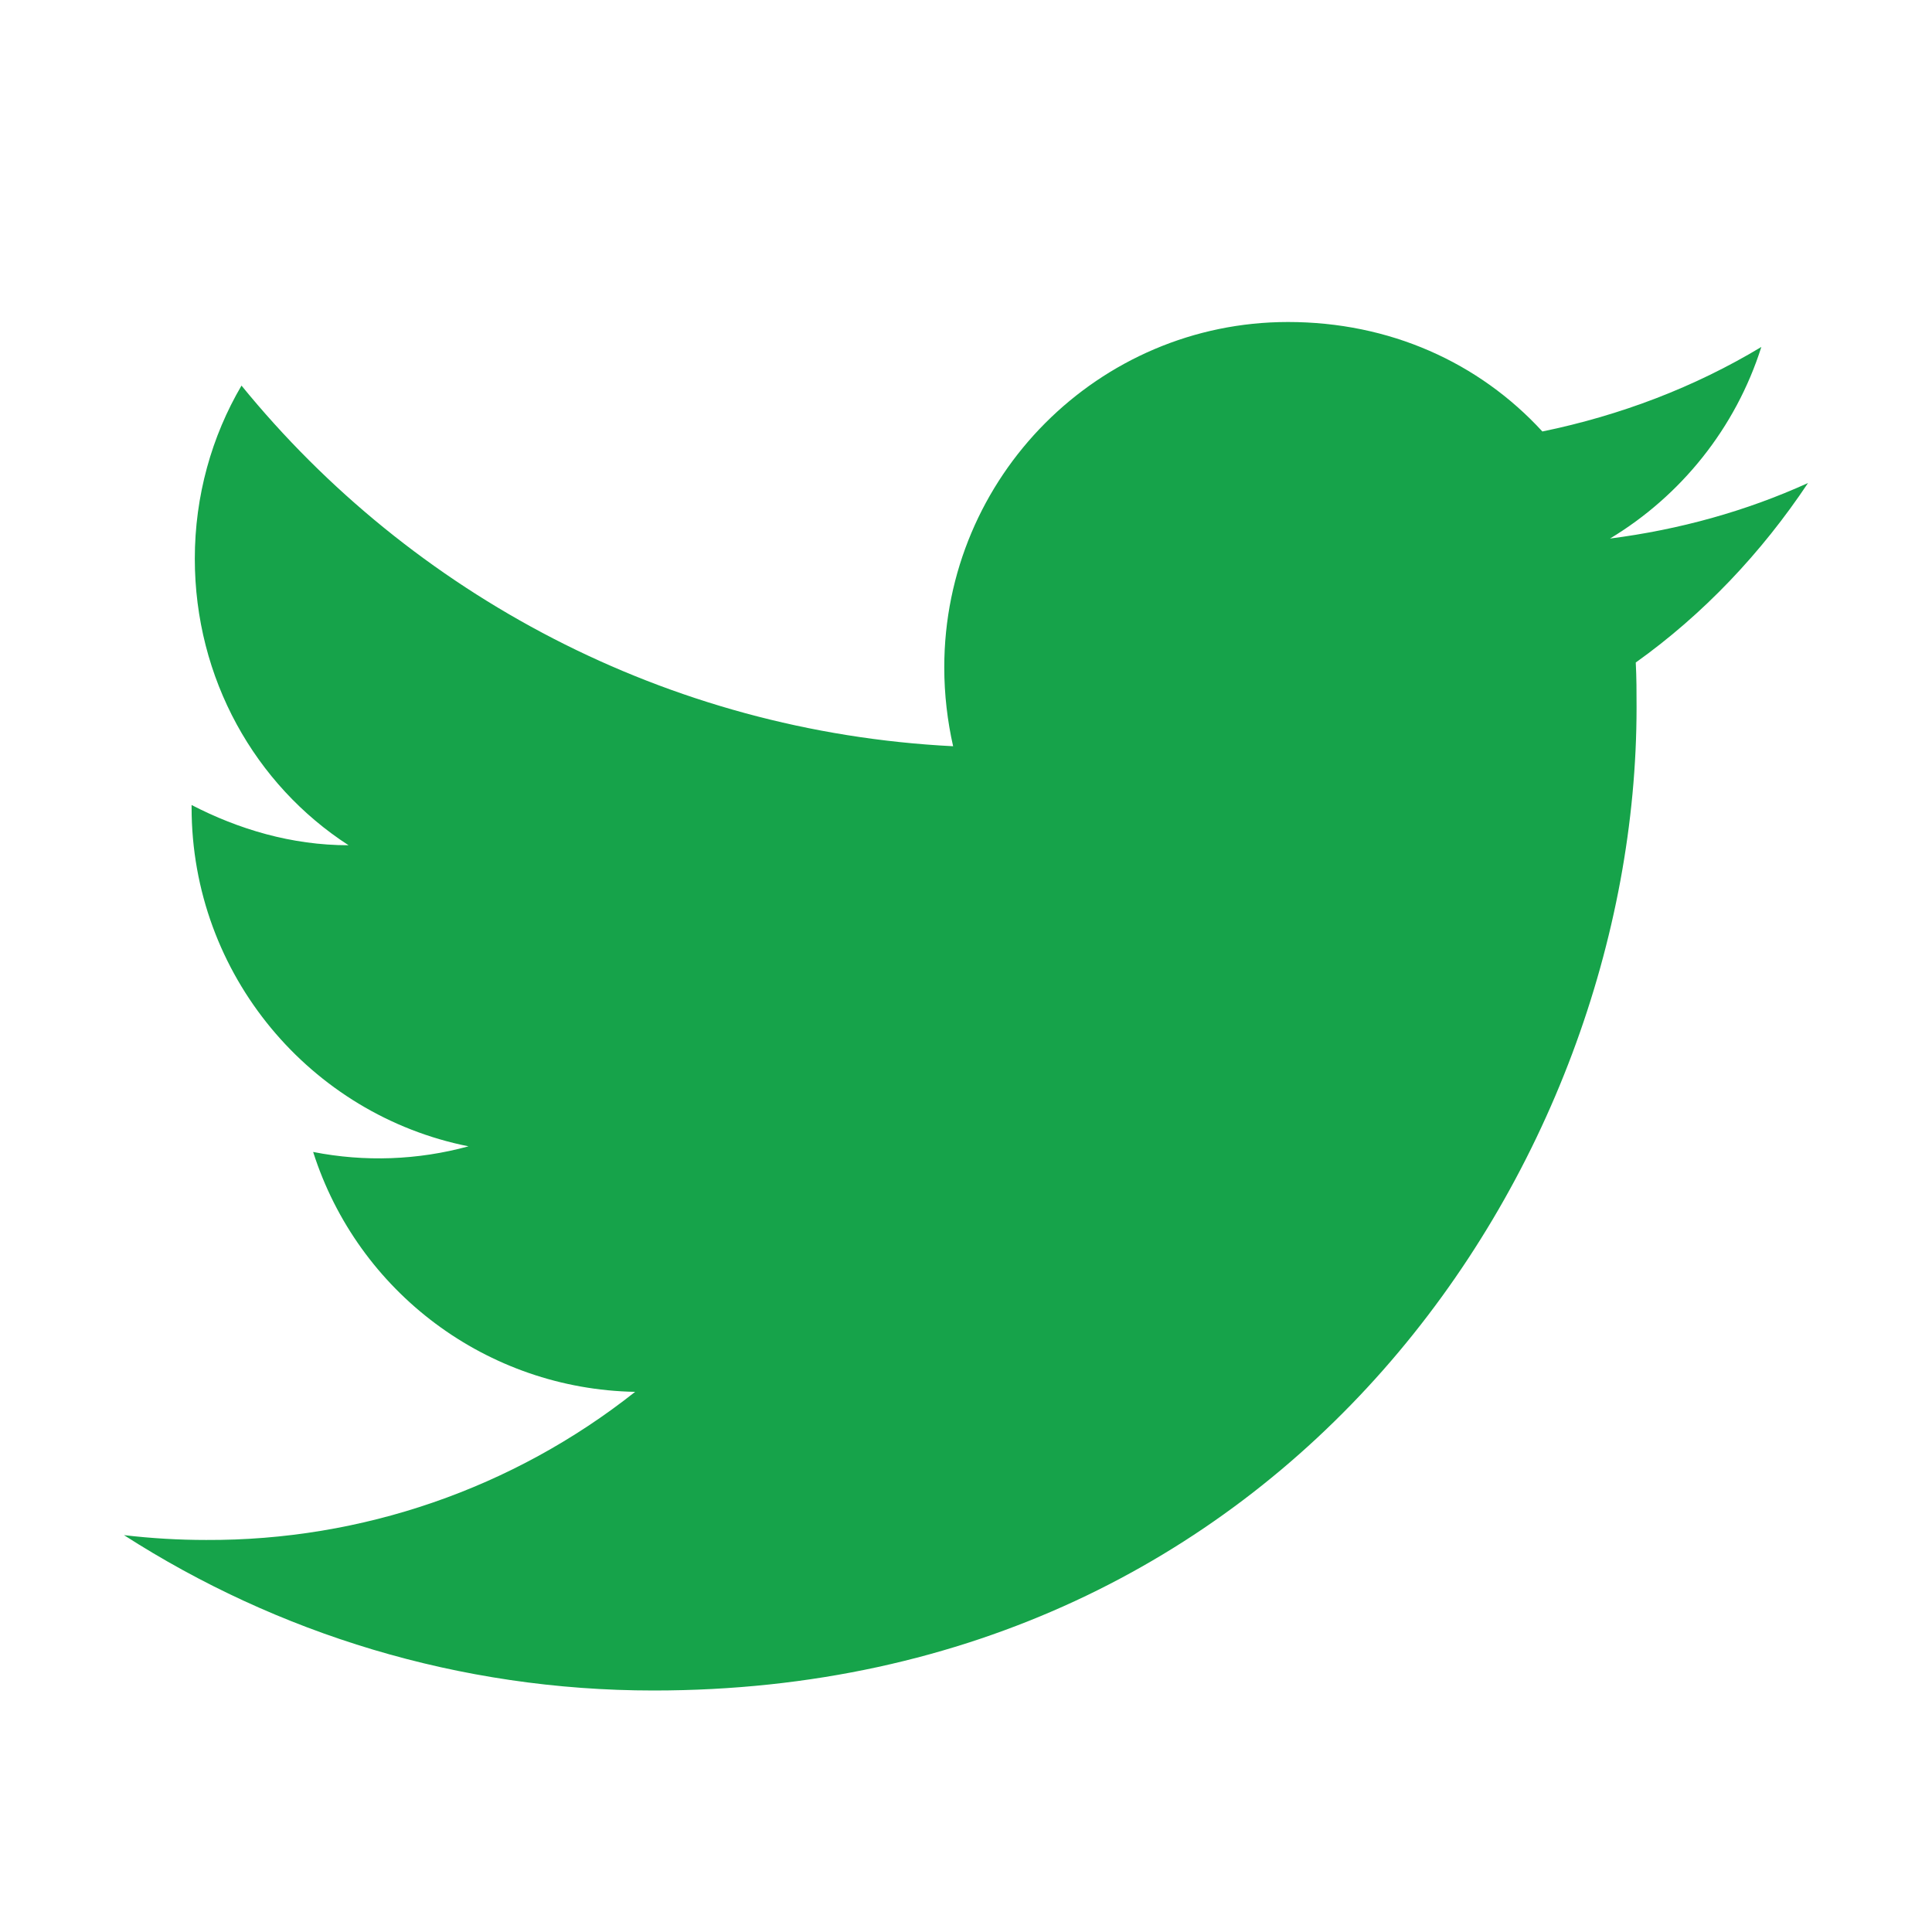
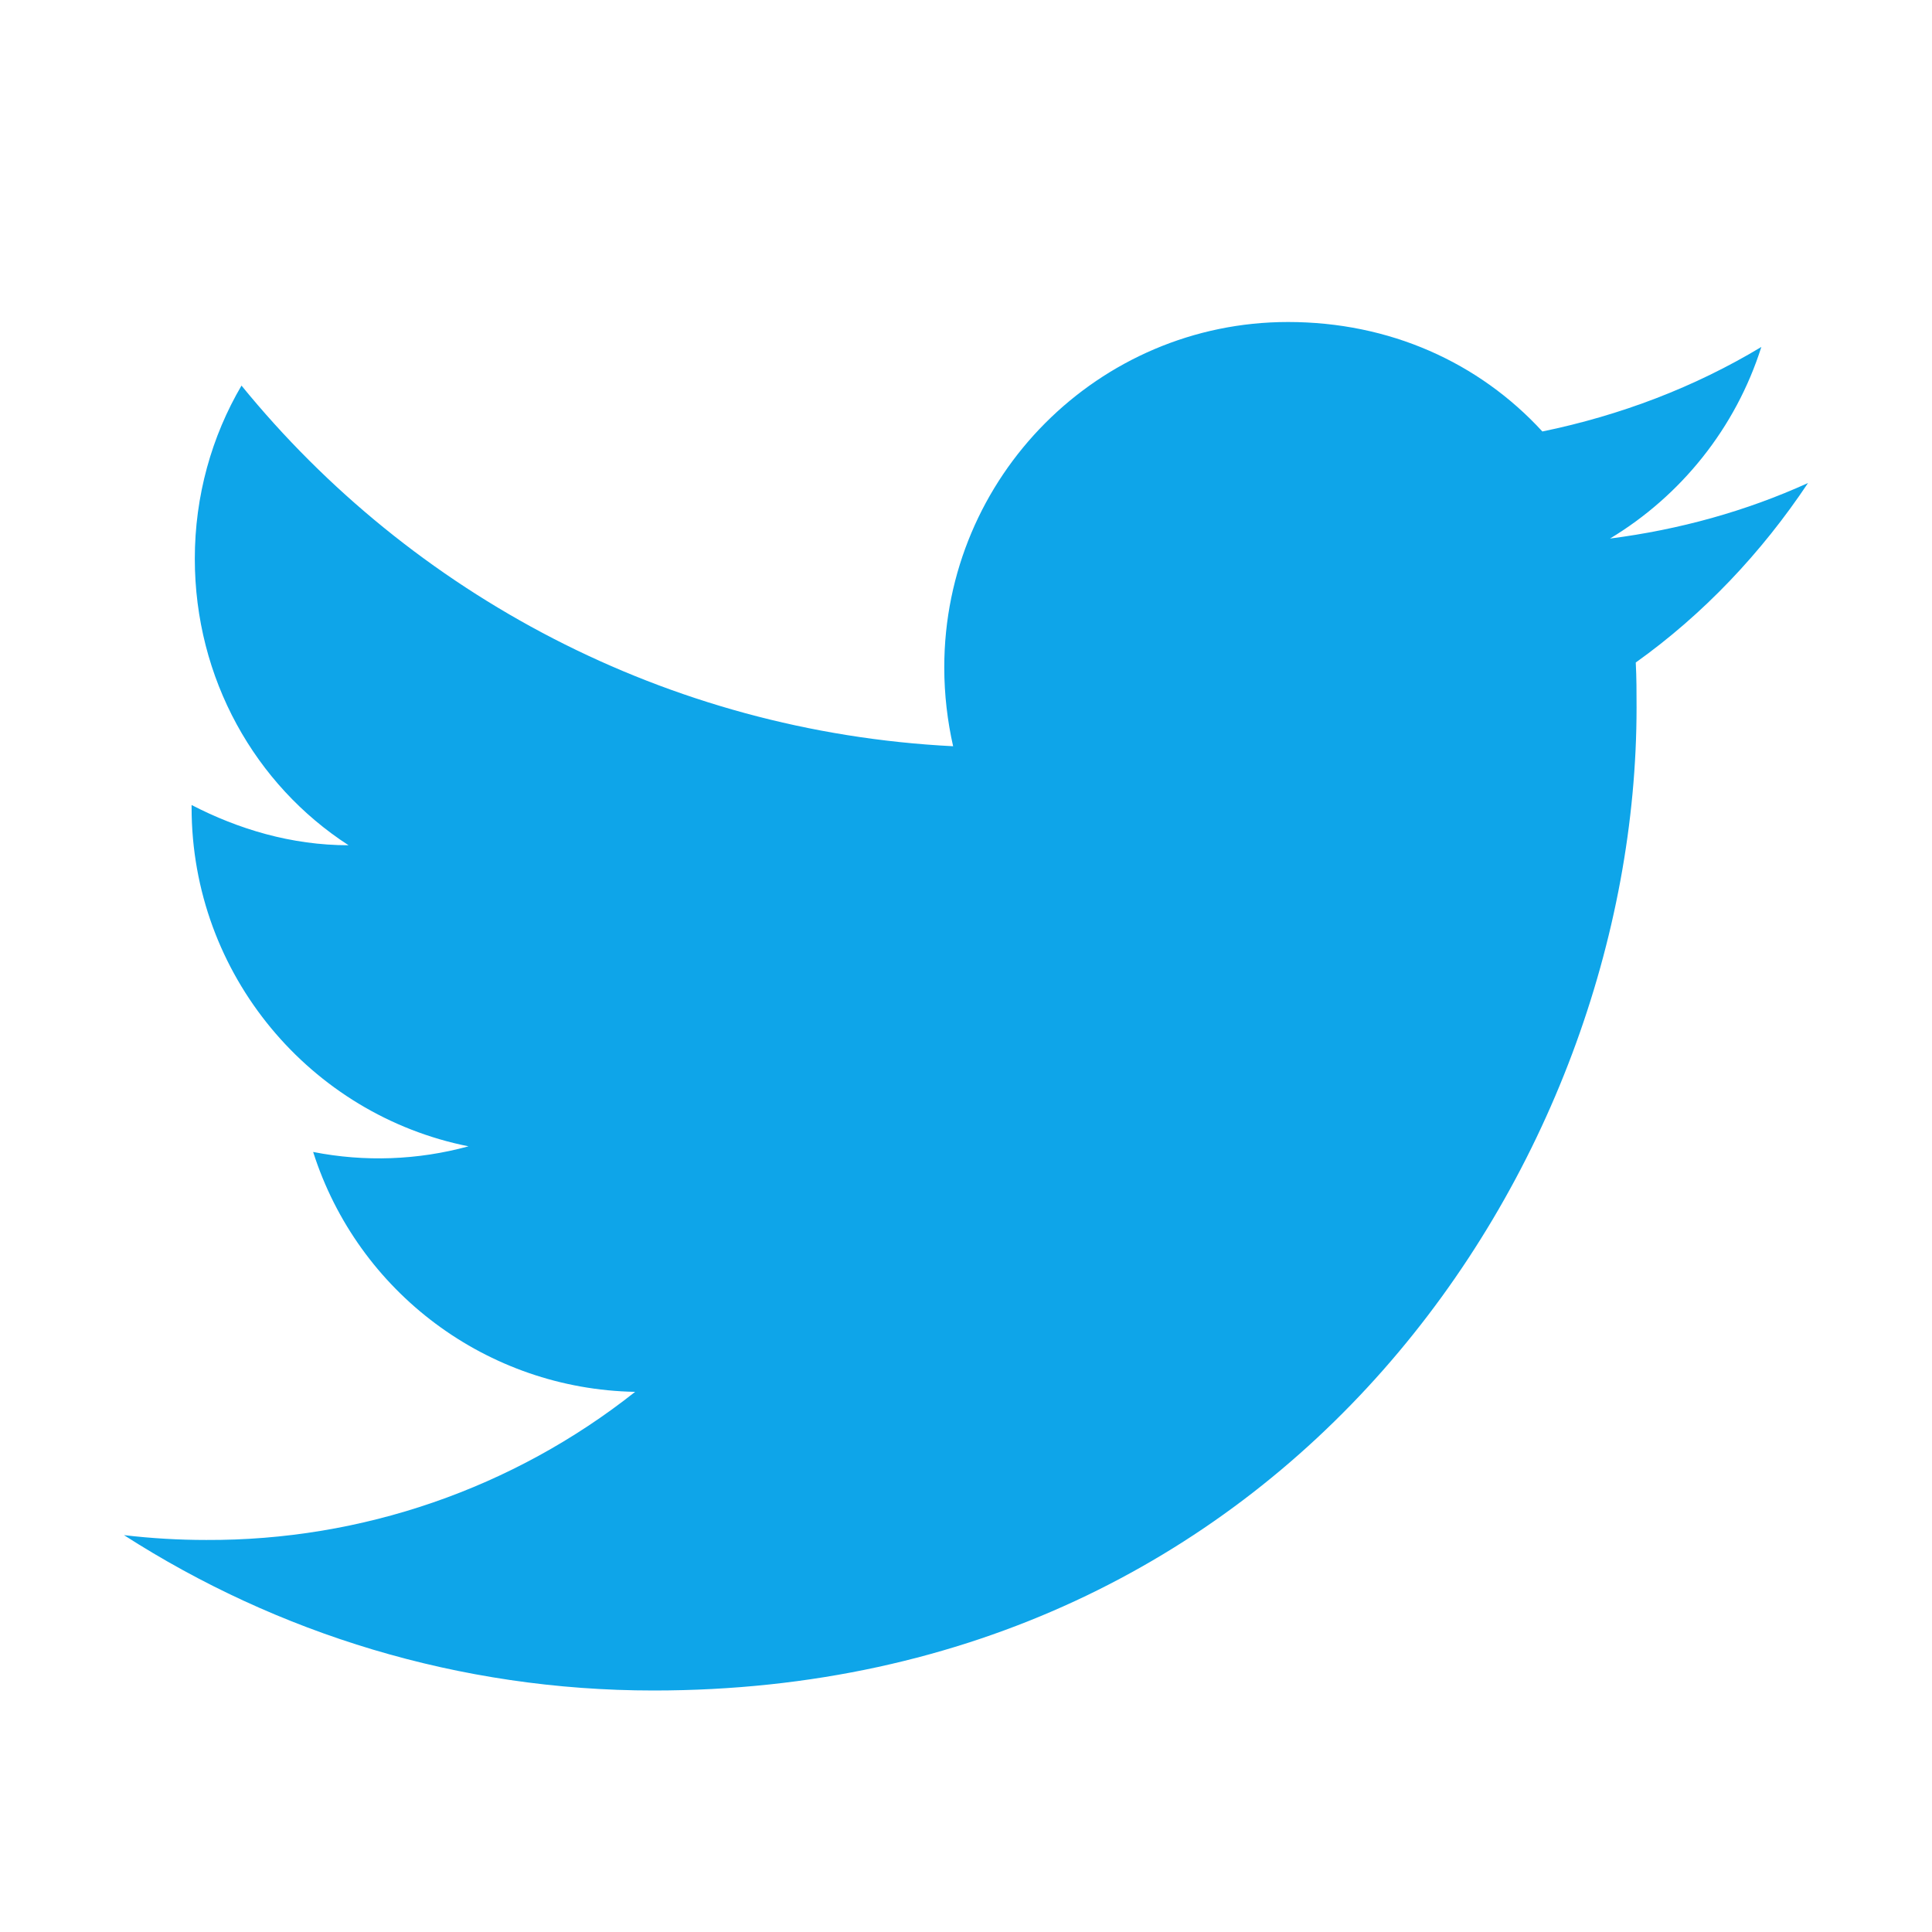
<svg xmlns="http://www.w3.org/2000/svg" aria-hidden="true" class="iconify iconify--mdi" width="32" height="32" viewBox="0 0 24 24">
-   <path fill="#16a34a" d="M22.46 6c-.77.35-1.6.58-2.46.69.88-.53 1.56-1.37 1.88-2.38-.83.5-1.75.85-2.72 1.05C18.37 4.5 17.26 4 16 4c-2.35 0-4.27 1.92-4.27 4.29 0 .34.04.67.11.98C8.28 9.09 5.11 7.38 3 4.79c-.37.63-.58 1.37-.58 2.15 0 1.49.75 2.81 1.91 3.56-.71 0-1.37-.2-1.95-.5v.03c0 2.08 1.48 3.82 3.44 4.21a4.22 4.22 0 0 1-1.93.07 4.28 4.28 0 0 0 4 2.98 8.521 8.521 0 0 1-5.33 1.84c-.34 0-.68-.02-1.02-.06C3.44 20.29 5.7 21 8.12 21 16 21 20.33 14.46 20.33 8.79c0-.19 0-.37-.01-.56.84-.6 1.56-1.36 2.14-2.23Z" />
+   <path fill="#0ea5e9" d="M22.46 6c-.77.35-1.6.58-2.46.69.88-.53 1.56-1.37 1.88-2.38-.83.5-1.75.85-2.72 1.05C18.37 4.5 17.26 4 16 4c-2.35 0-4.27 1.92-4.27 4.29 0 .34.04.67.11.98C8.28 9.09 5.11 7.38 3 4.79c-.37.63-.58 1.37-.58 2.15 0 1.49.75 2.81 1.91 3.56-.71 0-1.37-.2-1.95-.5v.03c0 2.08 1.48 3.82 3.44 4.21a4.22 4.22 0 0 1-1.93.07 4.28 4.28 0 0 0 4 2.98 8.521 8.521 0 0 1-5.33 1.84c-.34 0-.68-.02-1.02-.06C3.44 20.29 5.7 21 8.12 21 16 21 20.33 14.46 20.33 8.79c0-.19 0-.37-.01-.56.84-.6 1.56-1.36 2.14-2.23Z" />
</svg>
